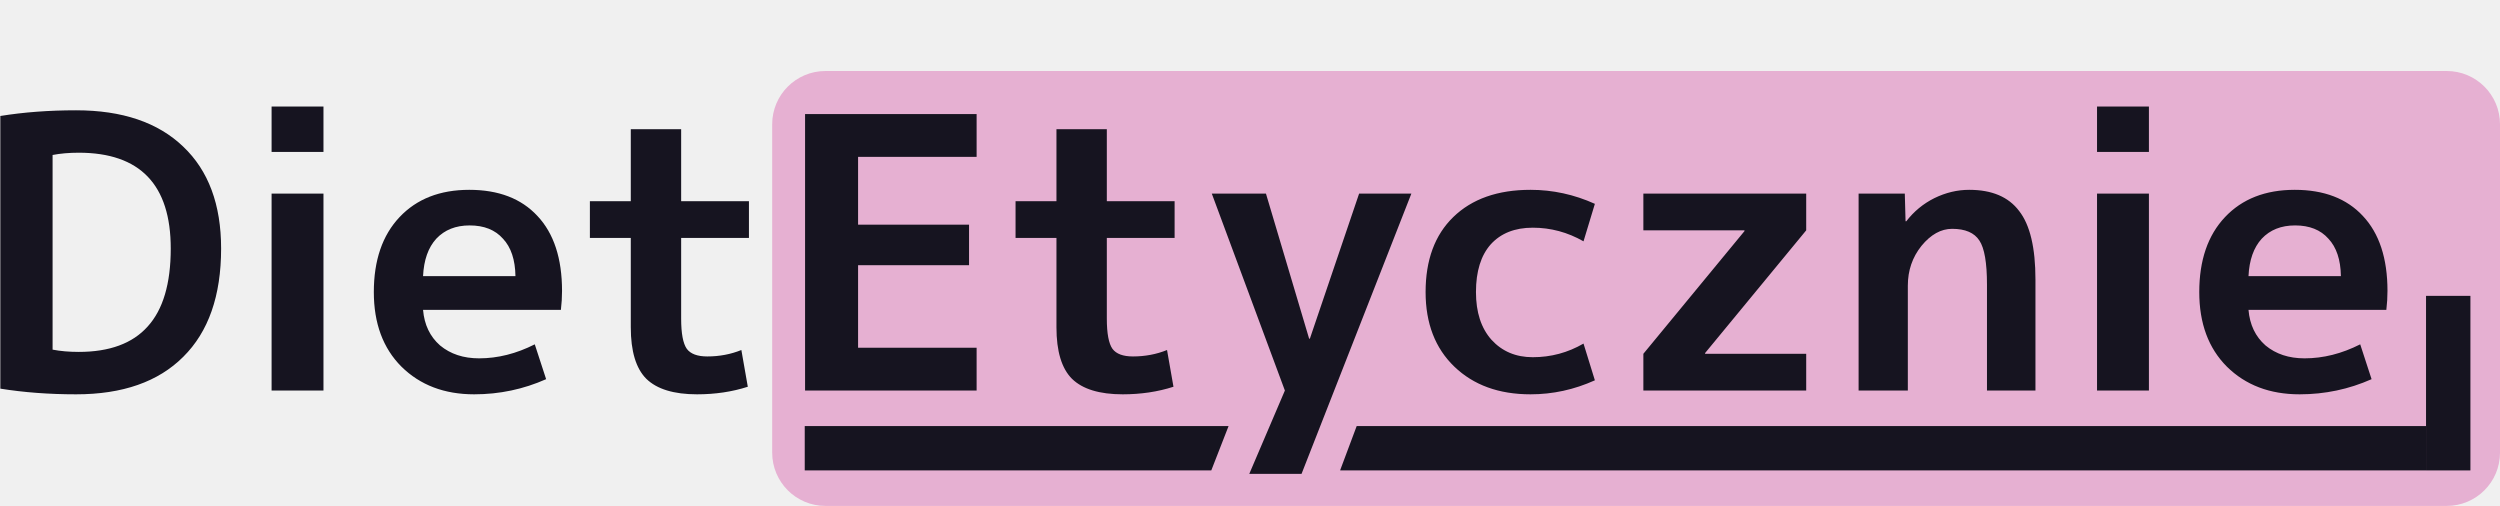
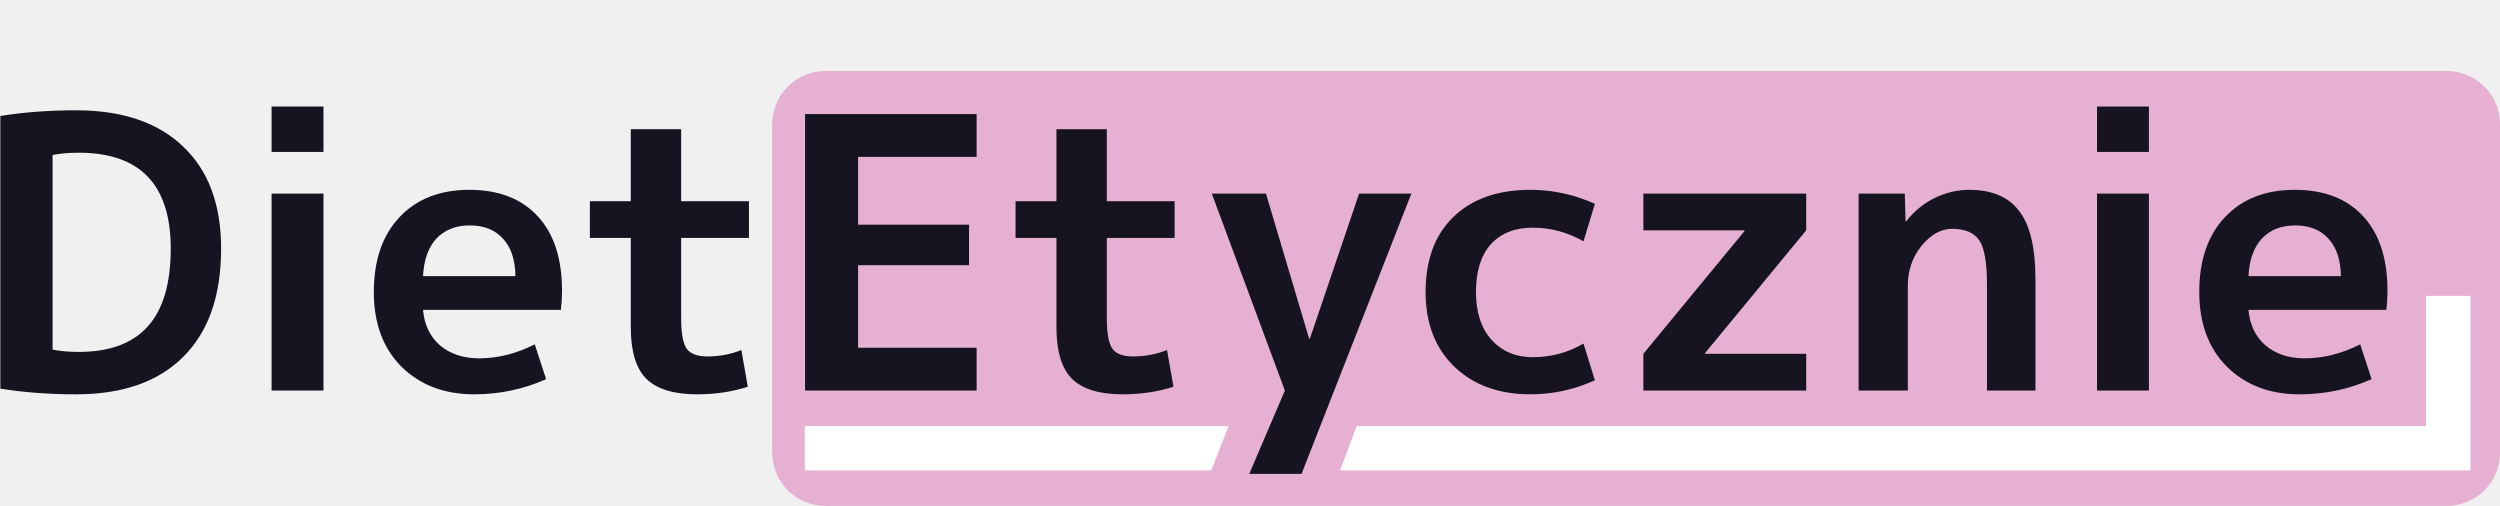
<svg xmlns="http://www.w3.org/2000/svg" viewBox="10 64 845 171" fill="none">
  <rect x="271" y="88" width="584" height="147" rx="18" fill="#E6B0D2" />
  <path d="M84.736 148C84.736 163.957 80.469 176.16 71.936 184.608C63.488 193.056 51.413 197.28 35.712 197.28C26.581 197.28 18.048 196.64 10.112 195.36V103.2C18.048 101.92 26.581 101.28 35.712 101.28C51.328 101.28 63.403 105.376 71.936 113.568C80.469 121.675 84.736 133.152 84.736 148ZM67.712 148C67.712 126.411 57.344 115.616 36.608 115.616C33.365 115.616 30.421 115.872 27.776 116.384V182.176C30.421 182.688 33.365 182.944 36.608 182.944C47.019 182.944 54.784 180.085 59.904 174.368C65.109 168.651 67.712 159.861 67.712 148ZM101.797 115.36V100H119.333V115.36H101.797ZM101.797 196V129.44H119.333V196H101.797ZM152.992 157.344H184.224C184.139 151.797 182.731 147.573 180 144.672C177.355 141.685 173.6 140.192 168.736 140.192C164.043 140.192 160.288 141.685 157.472 144.672C154.741 147.659 153.248 151.883 152.992 157.344ZM152.992 168.736C153.419 173.771 155.339 177.781 158.752 180.768C162.251 183.669 166.645 185.12 171.936 185.12C178.251 185.12 184.523 183.541 190.752 180.384L194.592 192.16C186.912 195.573 178.805 197.28 170.272 197.28C160.203 197.28 152.011 194.165 145.696 187.936C139.467 181.707 136.352 173.301 136.352 162.72C136.352 151.968 139.253 143.52 145.056 137.376C150.859 131.232 158.709 128.16 168.608 128.16C178.507 128.16 186.187 131.104 191.648 136.992C197.195 142.88 199.968 151.328 199.968 162.336C199.968 164.469 199.84 166.603 199.584 168.736H152.992ZM240.23 132H263.142V144.416H240.23V171.68C240.23 176.715 240.87 180.128 242.15 181.92C243.43 183.627 245.734 184.48 249.062 184.48C253.158 184.48 256.998 183.755 260.582 182.304L262.758 194.72C257.467 196.427 251.75 197.28 245.606 197.28C237.755 197.28 232.038 195.531 228.454 192.032C224.955 188.533 223.206 182.731 223.206 174.624V144.416H209.382V132H223.206V107.68H240.23V132Z" fill="#161420" />
  <path d="M300.032 117.024V139.936H337.536V153.632H300.032V181.536H340.096V196H282.112V102.56H340.096V117.024H300.032ZM384.105 132H407.017V144.416H384.105V171.68C384.105 176.715 384.745 180.128 386.025 181.92C387.305 183.627 389.609 184.48 392.937 184.48C397.033 184.48 400.873 183.755 404.457 182.304L406.633 194.72C401.342 196.427 395.625 197.28 389.481 197.28C381.63 197.28 375.913 195.531 372.329 192.032C368.83 188.533 367.081 182.731 367.081 174.624V144.416H353.257V132H367.081V107.68H384.105V132ZM452.483 178.464H452.739L469.379 129.44H487.043L449.923 224.16H432.259L444.291 196L419.587 129.44H437.891L452.483 178.464ZM545.228 180.128L549.068 192.544C542.071 195.701 534.817 197.28 527.308 197.28C516.641 197.28 508.065 194.165 501.58 187.936C495.095 181.707 491.852 173.301 491.852 162.72C491.852 151.883 494.967 143.435 501.196 137.376C507.511 131.232 516.215 128.16 527.308 128.16C534.817 128.16 542.071 129.739 549.068 132.896L545.228 145.568C539.852 142.496 534.135 140.96 528.076 140.96C522.017 140.96 517.281 142.837 513.868 146.592C510.54 150.347 508.876 155.723 508.876 162.72C508.876 169.547 510.625 174.923 514.124 178.848C517.708 182.773 522.359 184.736 528.076 184.736C534.22 184.736 539.937 183.2 545.228 180.128ZM586.321 183.584H620.497V196H565.457V183.584L599.633 142.112V141.856H565.457V129.44H620.497V141.856L586.321 183.328V183.584ZM638.207 129.44H653.823L654.079 138.784H654.335C656.895 135.456 660.052 132.853 663.807 130.976C667.647 129.099 671.572 128.16 675.583 128.16C683.263 128.16 688.895 130.549 692.479 135.328C696.148 140.021 697.983 147.744 697.983 158.496V196H681.599V160.16C681.599 152.821 680.746 147.872 679.039 145.312C677.332 142.667 674.26 141.344 669.823 141.344C666.068 141.344 662.612 143.264 659.455 147.104C656.383 150.944 654.847 155.424 654.847 160.544V196H638.207V129.44ZM718.797 115.36V100H736.333V115.36H718.797ZM718.797 196V129.44H736.333V196H718.797ZM769.992 157.344H801.224C801.139 151.797 799.731 147.573 797 144.672C794.355 141.685 790.6 140.192 785.736 140.192C781.043 140.192 777.288 141.685 774.472 144.672C771.741 147.659 770.248 151.883 769.992 157.344ZM769.992 168.736C770.419 173.771 772.339 177.781 775.752 180.768C779.251 183.669 783.645 185.12 788.936 185.12C795.251 185.12 801.523 183.541 807.752 180.384L811.592 192.16C803.912 195.573 795.805 197.28 787.272 197.28C777.203 197.28 769.011 194.165 762.696 187.936C756.467 181.707 753.352 173.301 753.352 162.72C753.352 151.968 756.253 143.52 762.056 137.376C767.859 131.232 775.709 128.16 785.608 128.16C795.507 128.16 803.187 131.104 808.648 136.992C814.195 142.88 816.968 151.328 816.968 162.336C816.968 164.469 816.84 166.603 816.584 168.736H769.992Z" fill="#161420" />
-   <path d="M830 223H463V222.857L468.564 208H830V223Z" fill="#161420" />
-   <path d="M419.414 223H282V208H425.262L419.414 223Z" fill="#161420" />
-   <path d="M845 223H830V164H845V223Z" fill="#161420" />
+   <path d="M830 223H463V222.857L468.564 208H830V223Z" fill="#FFFFFF" />
+   <path d="M419.414 223H282V208H425.262L419.414 223Z" fill="#FFFFFF" />
+   <path d="M845 223H830V164H845V223Z" fill="#FFFFFF" />
</svg>
